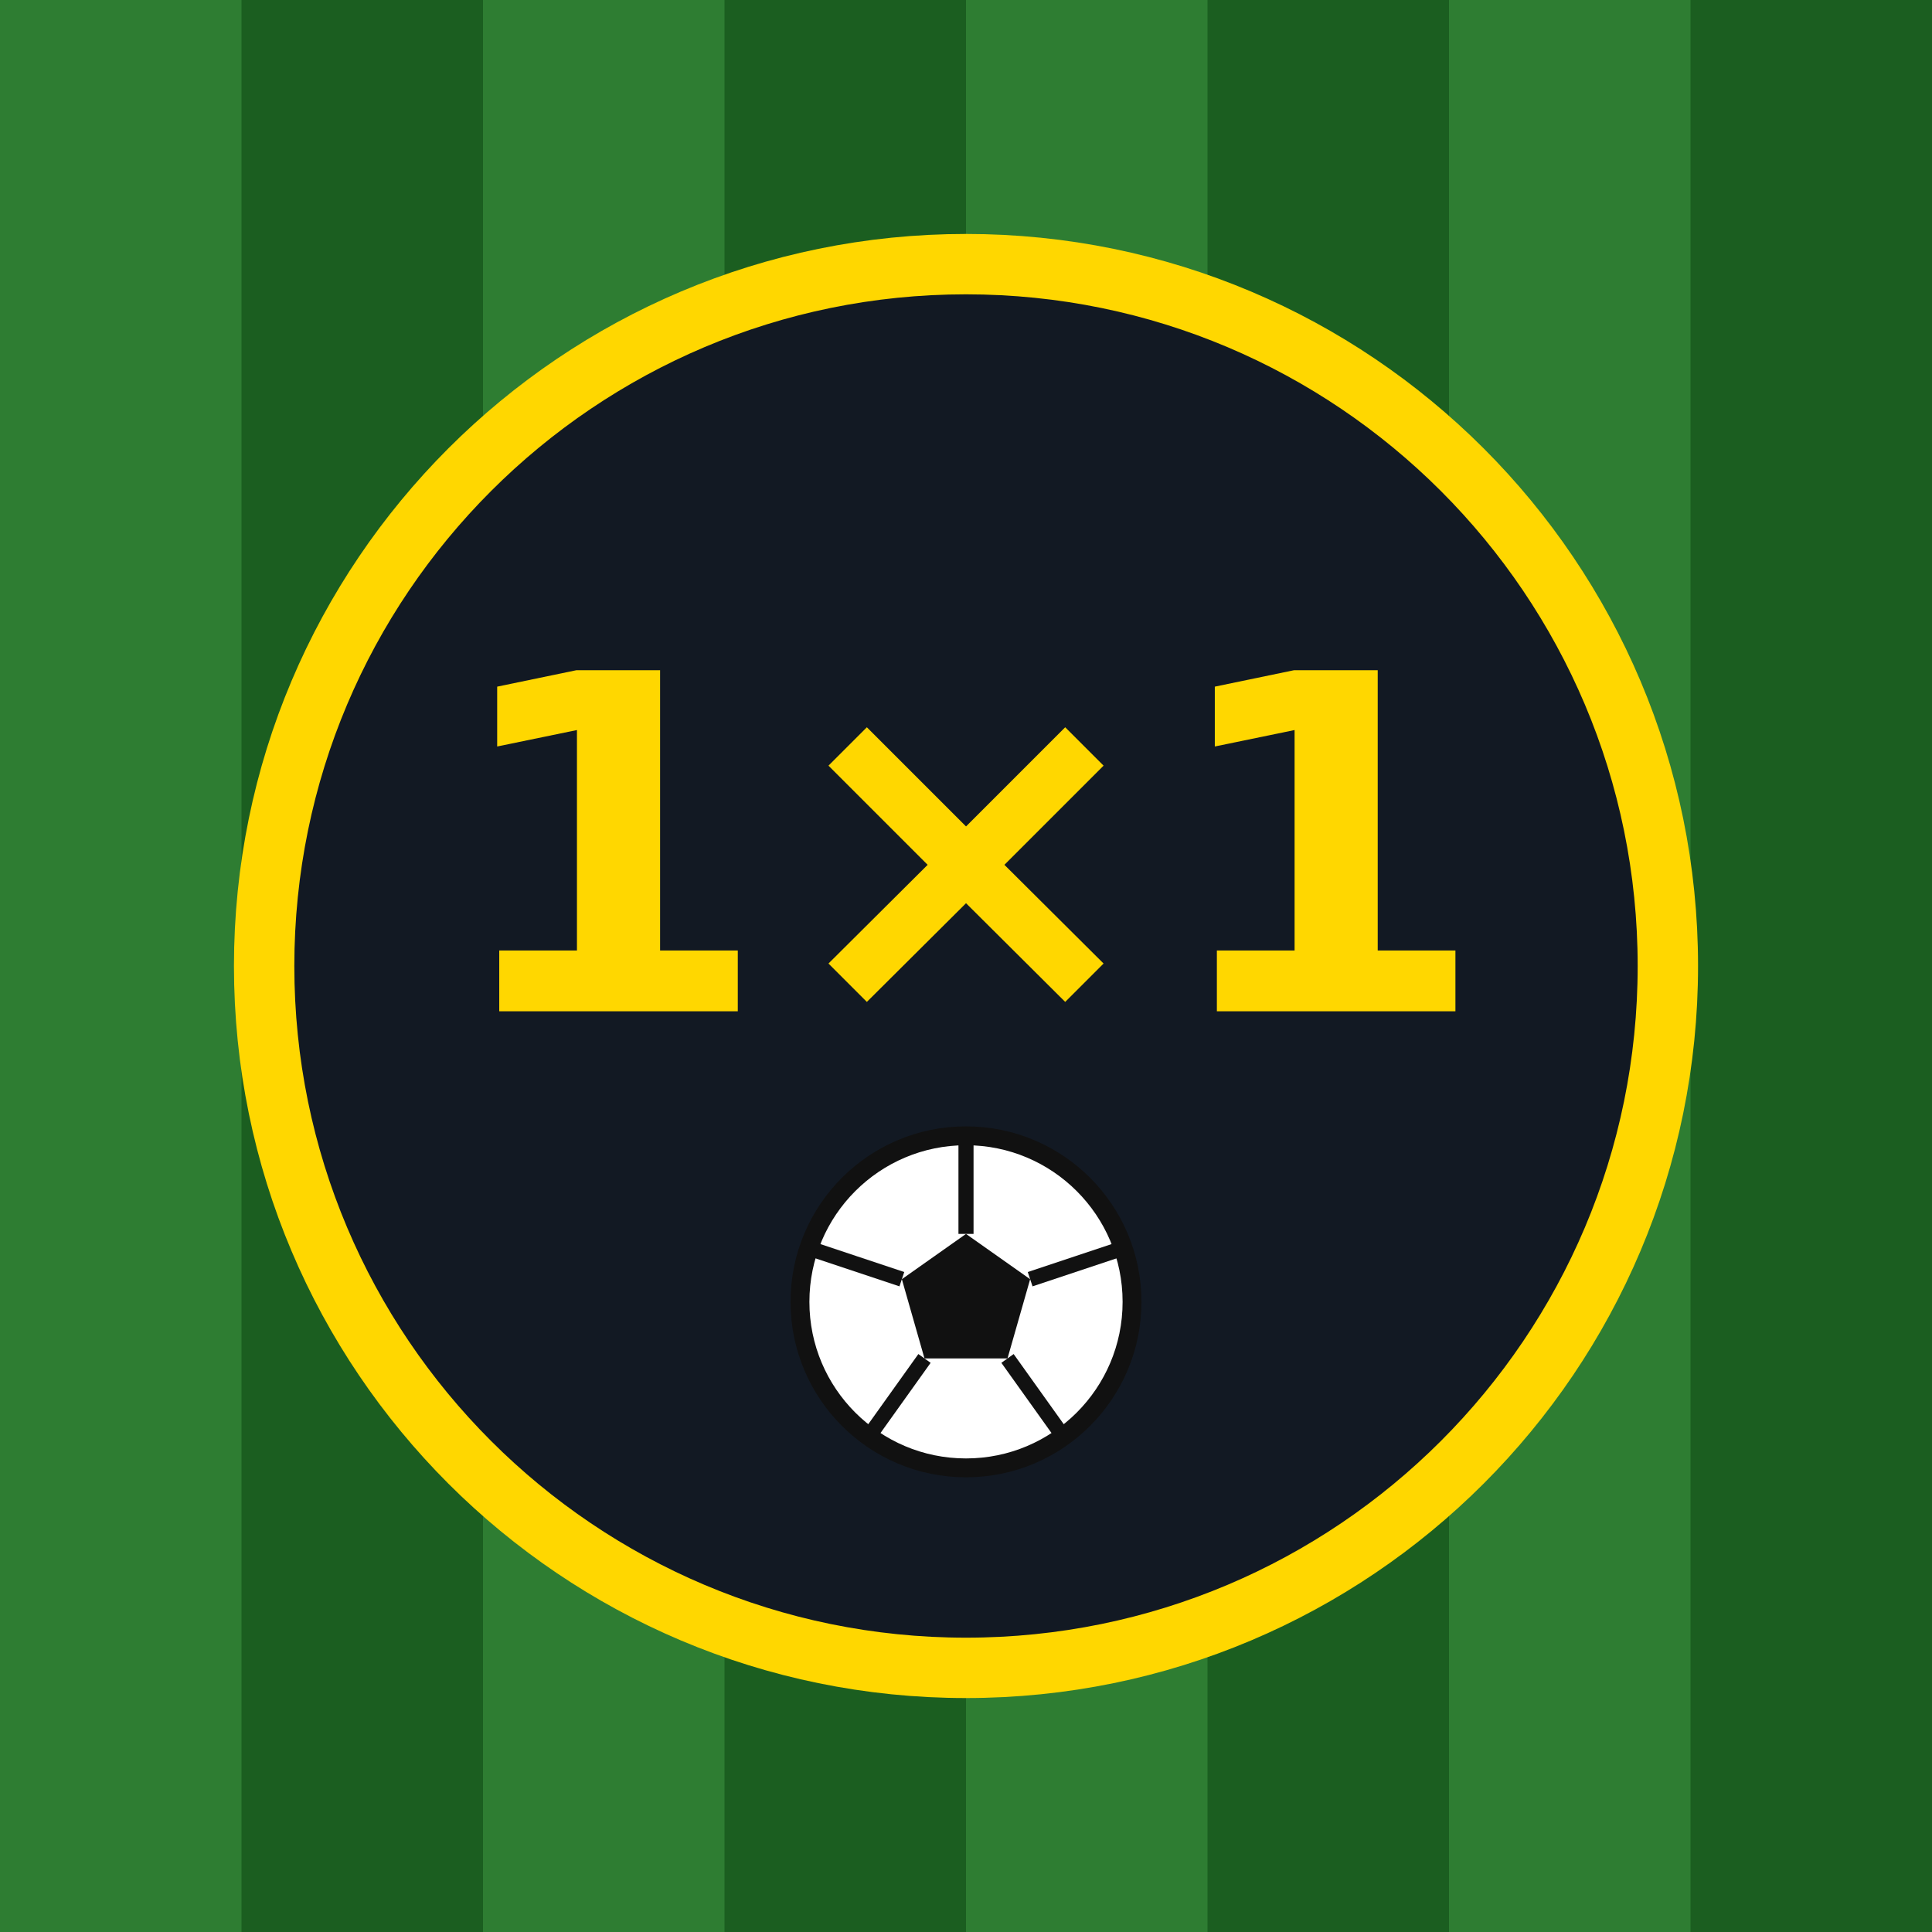
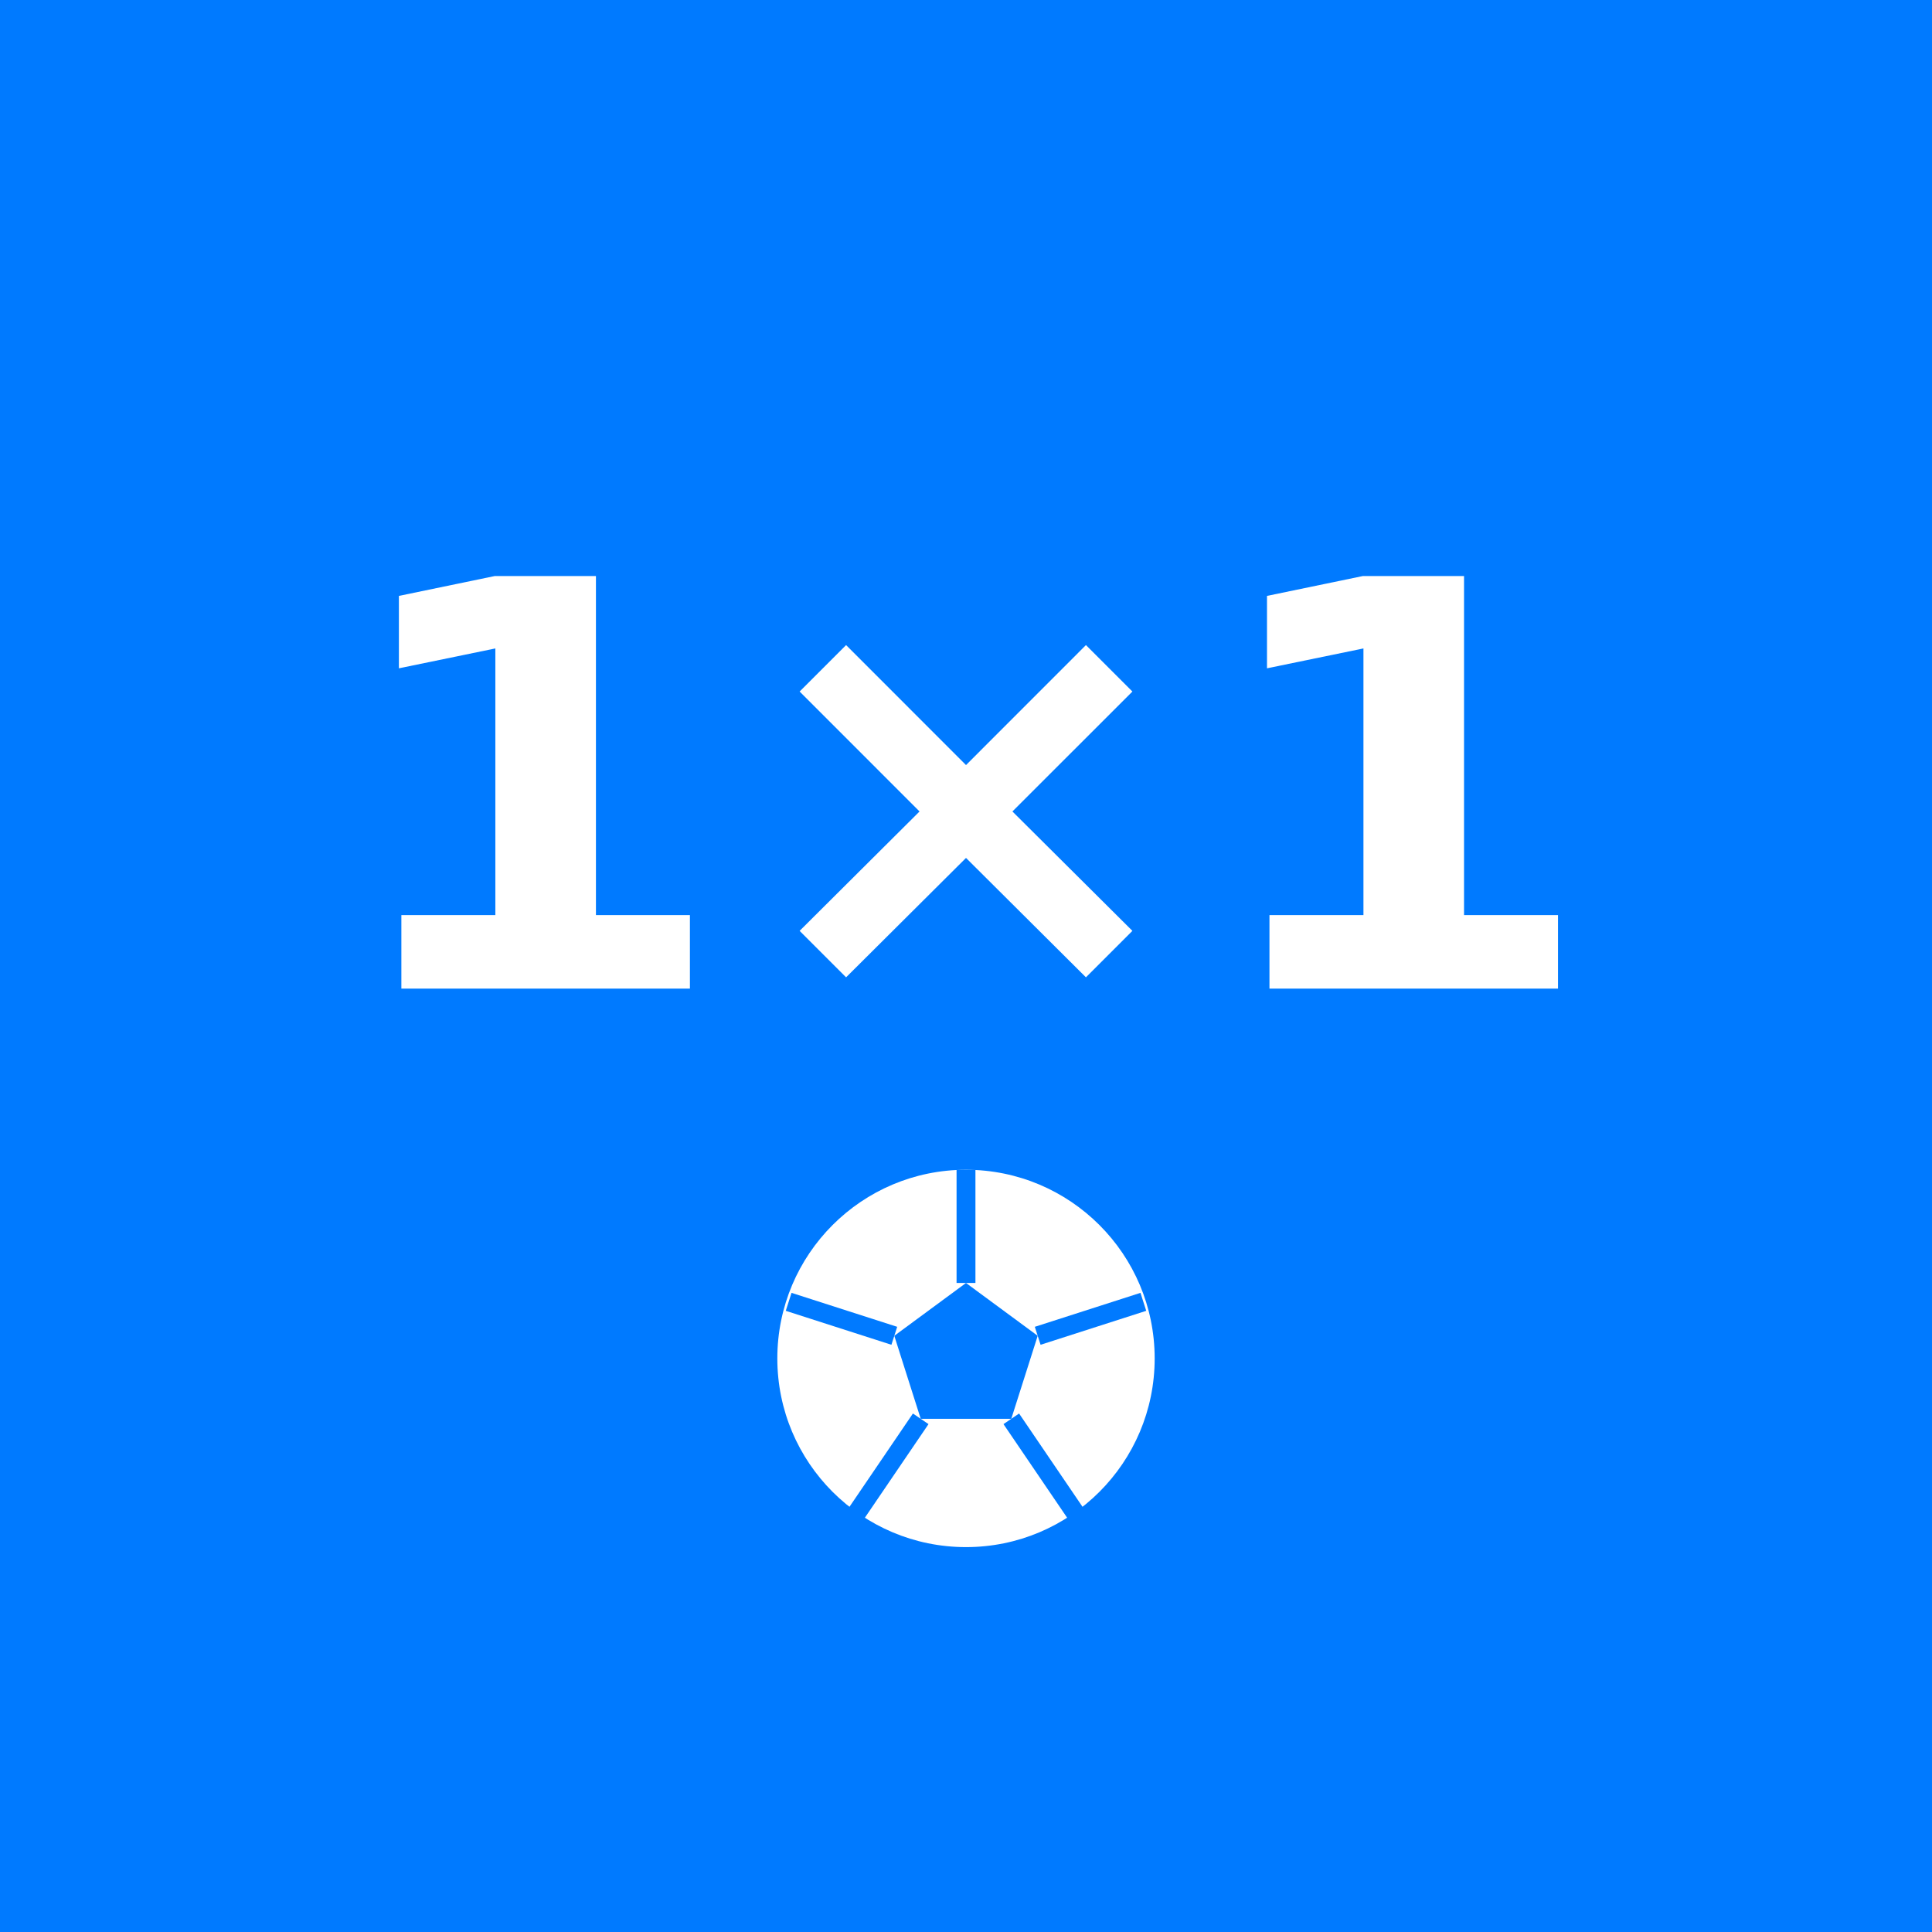
<svg xmlns="http://www.w3.org/2000/svg" viewBox="0 0 512 512">
-   <rect width="512" height="512" fill="#1b5e20" />
-   <rect x="0" width="64" height="512" fill="#2e7d32" />
-   <rect x="128" width="64" height="512" fill="#2e7d32" />
-   <rect x="256" width="64" height="512" fill="#2e7d32" />
-   <rect x="384" width="64" height="512" fill="#2e7d32" />
-   <circle cx="256" cy="256" r="186" fill="#121923" stroke="#ffd700" stroke-width="16" />
-   <text x="256" y="268" font-family="Verdana, DejaVu Sans, sans-serif" font-size="124" font-weight="900" fill="#ffd700" text-anchor="middle">1×1</text>
-   <g transform="translate(256 345)">
-     <circle r="44" fill="#fff" stroke="#111" stroke-width="5" />
-     <polygon points="0,-18 17,-6 11,15 -11,15 -17,-6" fill="#111" />
-     <path d="M0 -18 L0 -44 M17 -6 L41 -14 M11 15 L26 36 M-11 15 L-26 36 M-17 -6 L-41 -14" stroke="#111" stroke-width="4" />
+   <rect width="512" height="512" fill="#007aff" />
+   <text x="256" y="262" font-family="-apple-system, 'Helvetica Neue', 'DejaVu Sans', sans-serif" font-size="150" font-weight="700" fill="#ffffff" text-anchor="middle">1×1</text>
+   <g transform="translate(256 360)">
+     <circle r="50" fill="#ffffff" />
+     <polygon points="0,-20 19,-6 12,16 -12,16 -19,-6" fill="#007aff" />
+     <path d="M0 -20 L0 -50 M19 -6 L47 -15 M12 16 L29 41 M-12 16 L-29 41 M-19 -6 L-47 -15" stroke="#007aff" stroke-width="5" />
  </g>
</svg>
